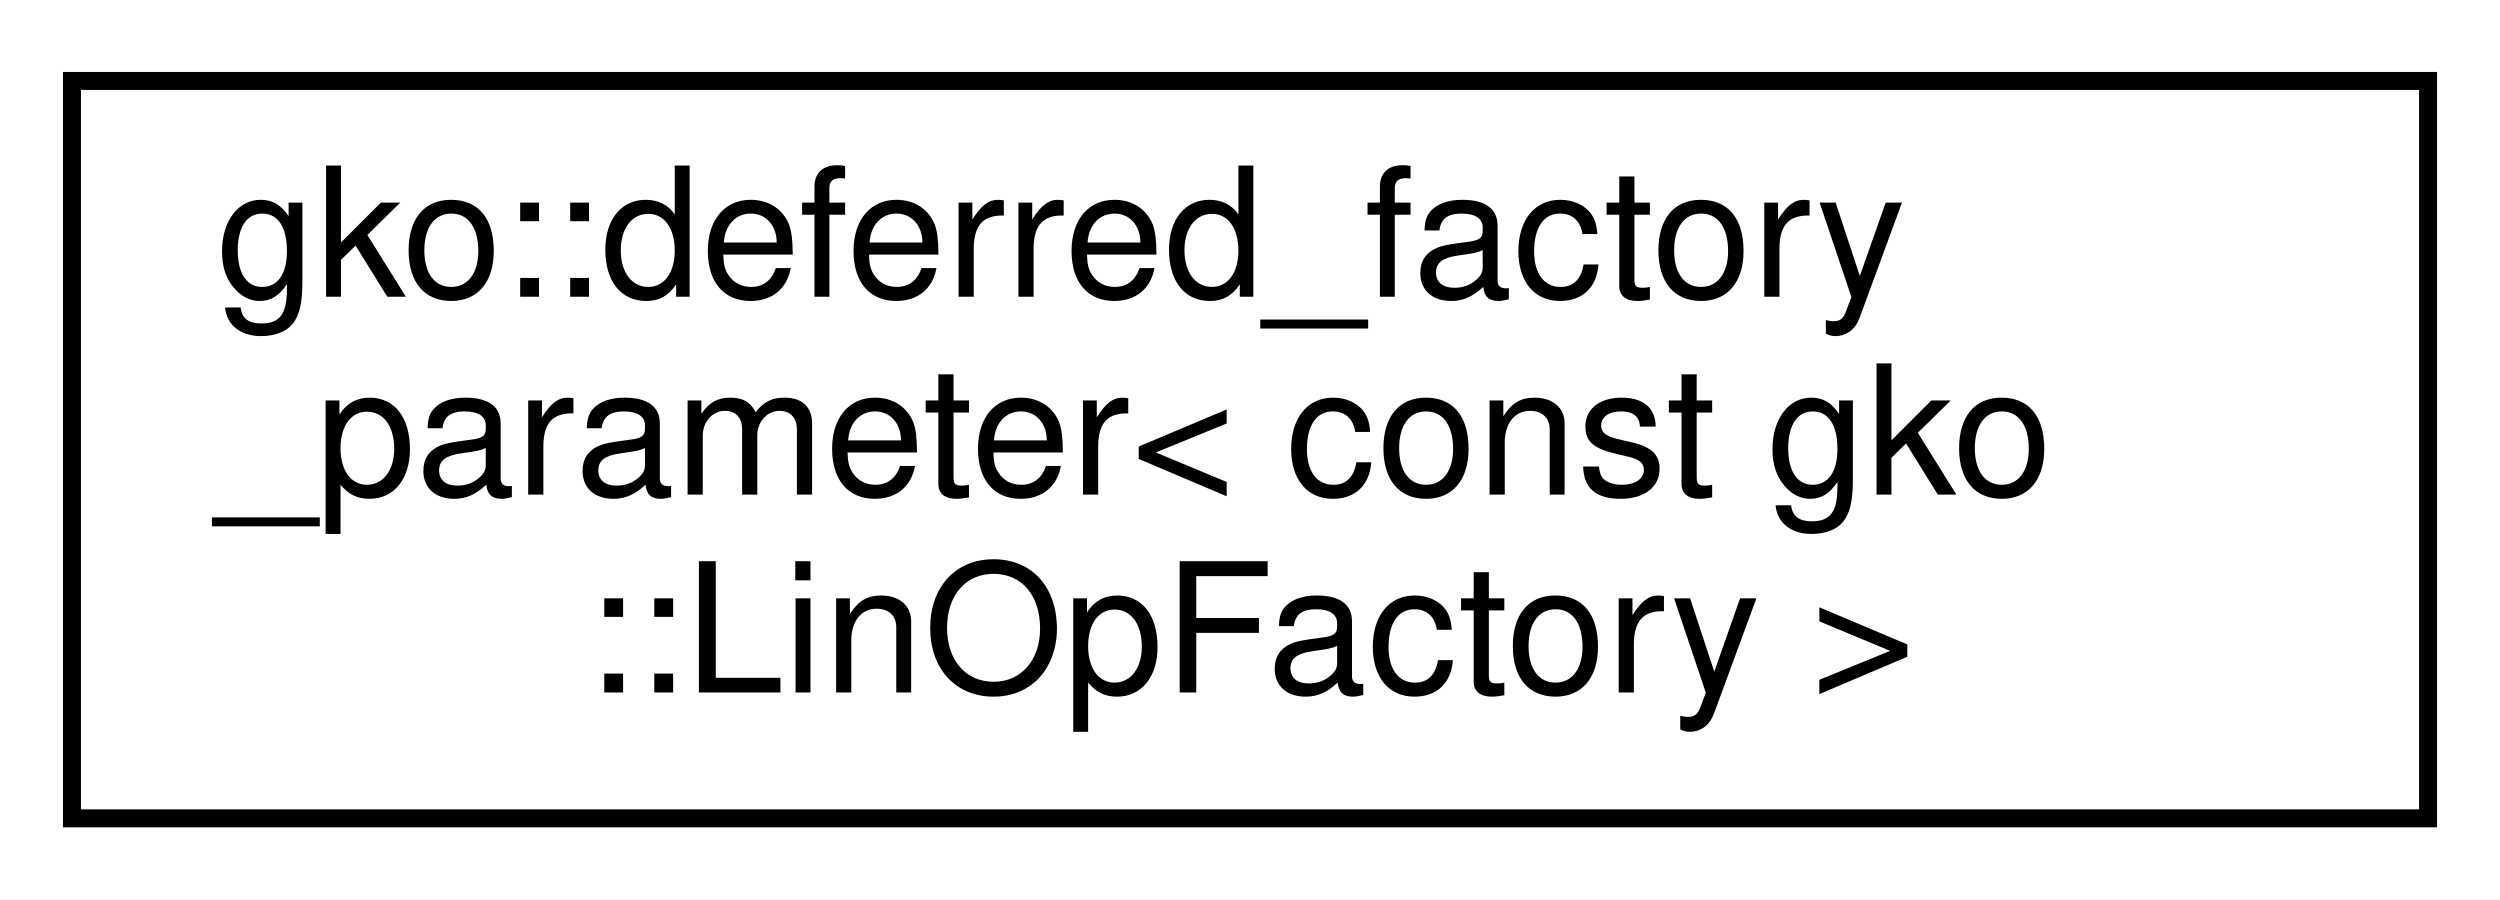
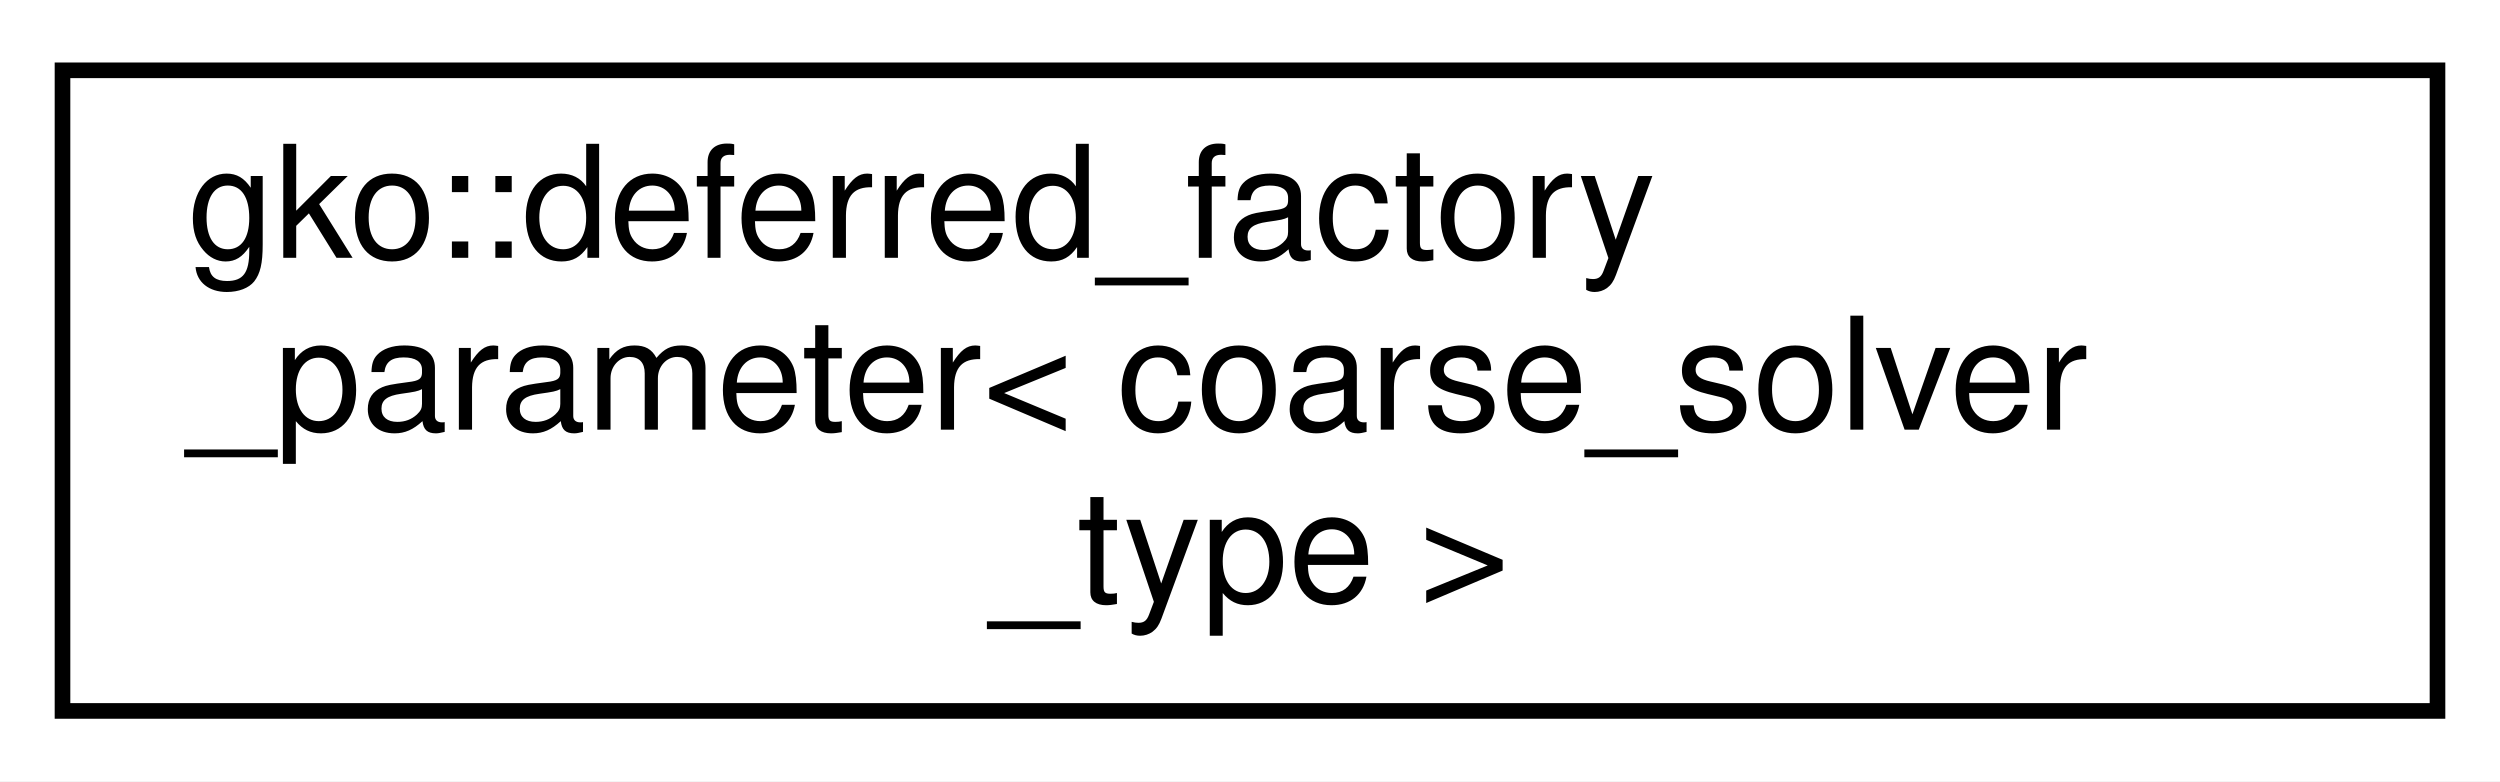
- <svg xmlns="http://www.w3.org/2000/svg" xmlns:xlink="http://www.w3.org/1999/xlink" width="139pt" height="50pt" viewBox="0.00 0.00 139.00 50.00">
+ <svg xmlns="http://www.w3.org/2000/svg" xmlns:xlink="http://www.w3.org/1999/xlink" width="160pt" height="50pt" viewBox="0.00 0.00 160.00 50.00">
  <g id="graph0" class="graph" transform="scale(1 1) rotate(0) translate(4 46)">
-     <polygon fill="#ffffff" stroke="transparent" points="-4,4 -4,-46 135,-46 135,4 -4,4" />
+     <polygon fill="#ffffff" stroke="transparent" points="-4,4 -4,-46 156,-46 156,4 -4,4" />
    <g id="node1" class="node">
      <g id="a_node1">
        <a xlink:href="classgko_1_1deferred__factory__parameter.html" target="_top" xlink:title=" ">
-           <polygon fill="#ffffff" stroke="#000000" points="0,-.5 0,-41.5 131,-41.5 131,-.5 0,-.5" />
+           <polygon fill="#ffffff" stroke="#000000" points="0,-.5 0,-41.5 152,-41.5 152,-.5 0,-.5" />
          <text text-anchor="start" x="8" y="-29.5" font-family="Helvetica,sans-Serif" font-size="10.00" fill="#000000">gko::deferred_factory</text>
-           <text text-anchor="start" x="8" y="-18.5" font-family="Helvetica,sans-Serif" font-size="10.00" fill="#000000">_parameter&lt; const gko</text>
-           <text text-anchor="middle" x="65.5" y="-7.5" font-family="Helvetica,sans-Serif" font-size="10.00" fill="#000000">::LinOpFactory &gt;</text>
+           <text text-anchor="start" x="8" y="-18.5" font-family="Helvetica,sans-Serif" font-size="10.00" fill="#000000">_parameter&lt; coarse_solver</text>
+           <text text-anchor="middle" x="76" y="-7.5" font-family="Helvetica,sans-Serif" font-size="10.00" fill="#000000">_type &gt;</text>
        </a>
      </g>
    </g>
  </g>
</svg>
